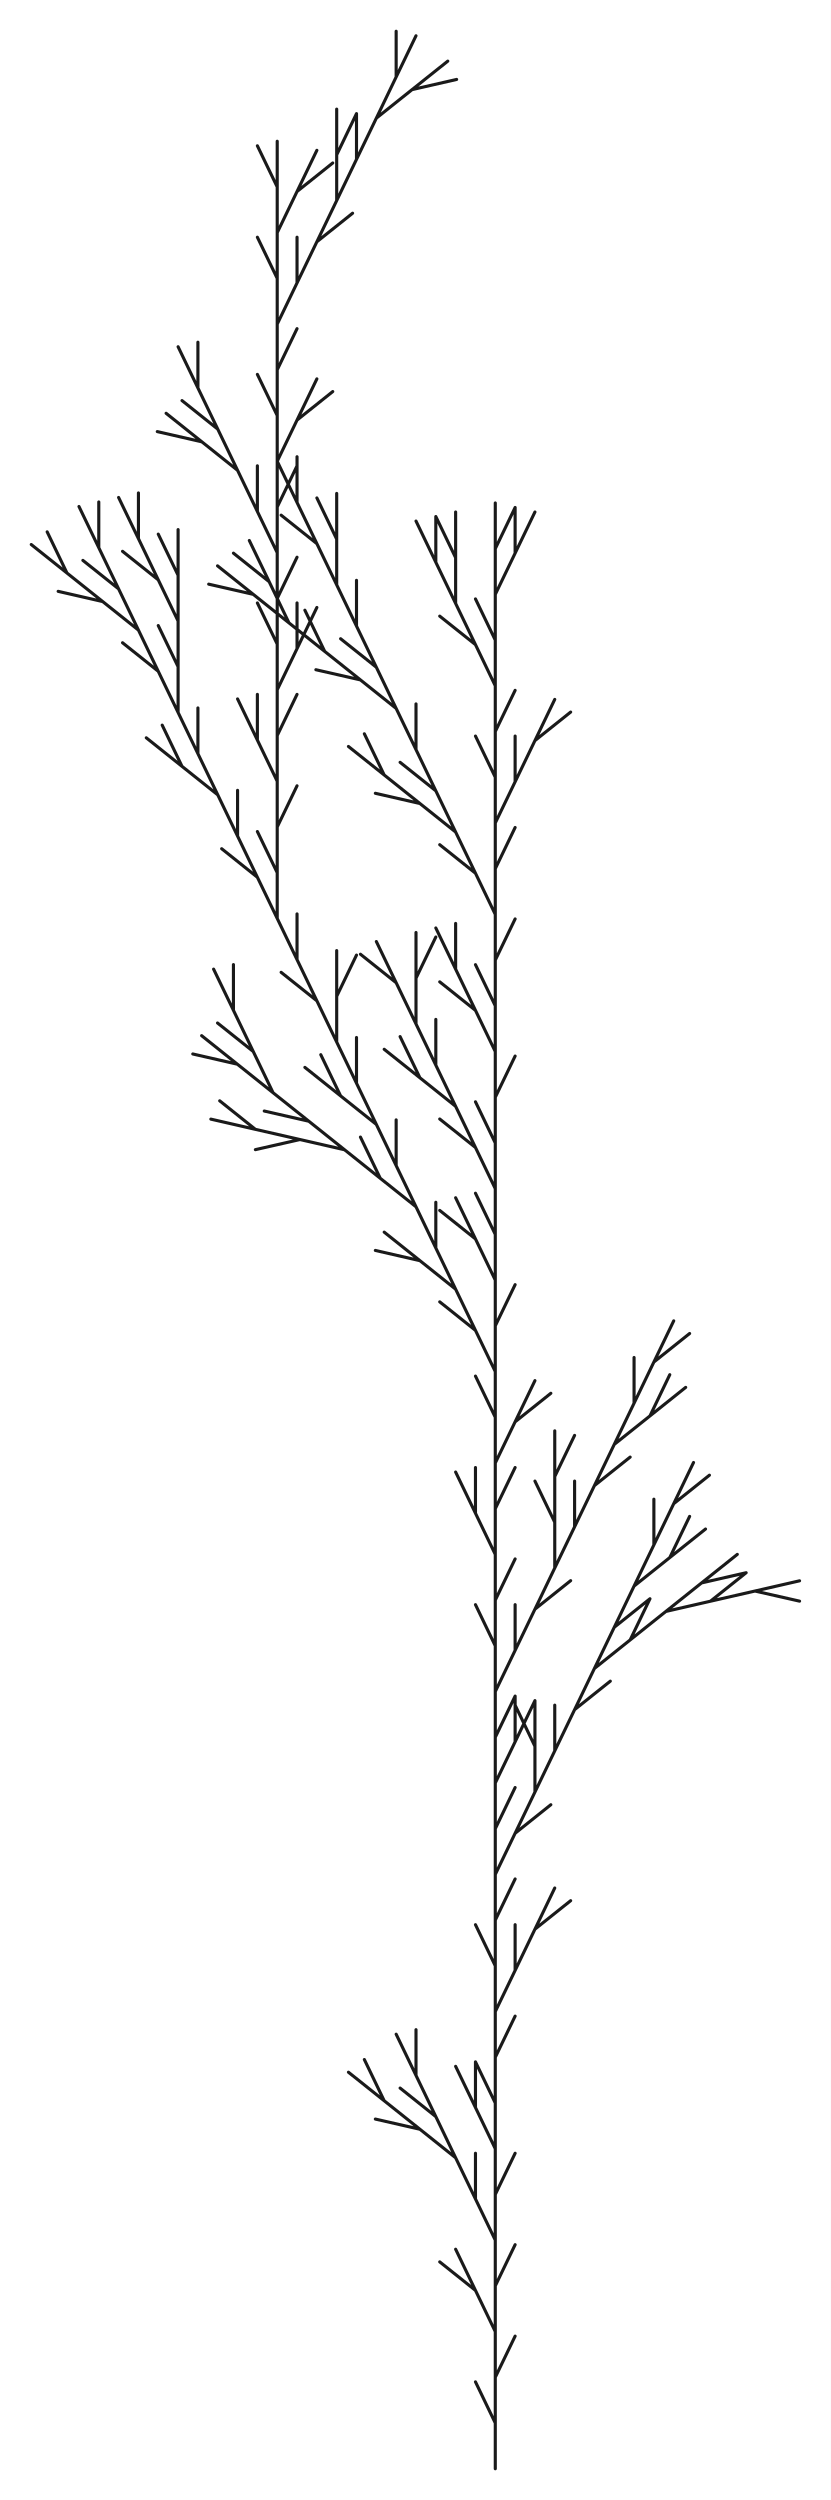
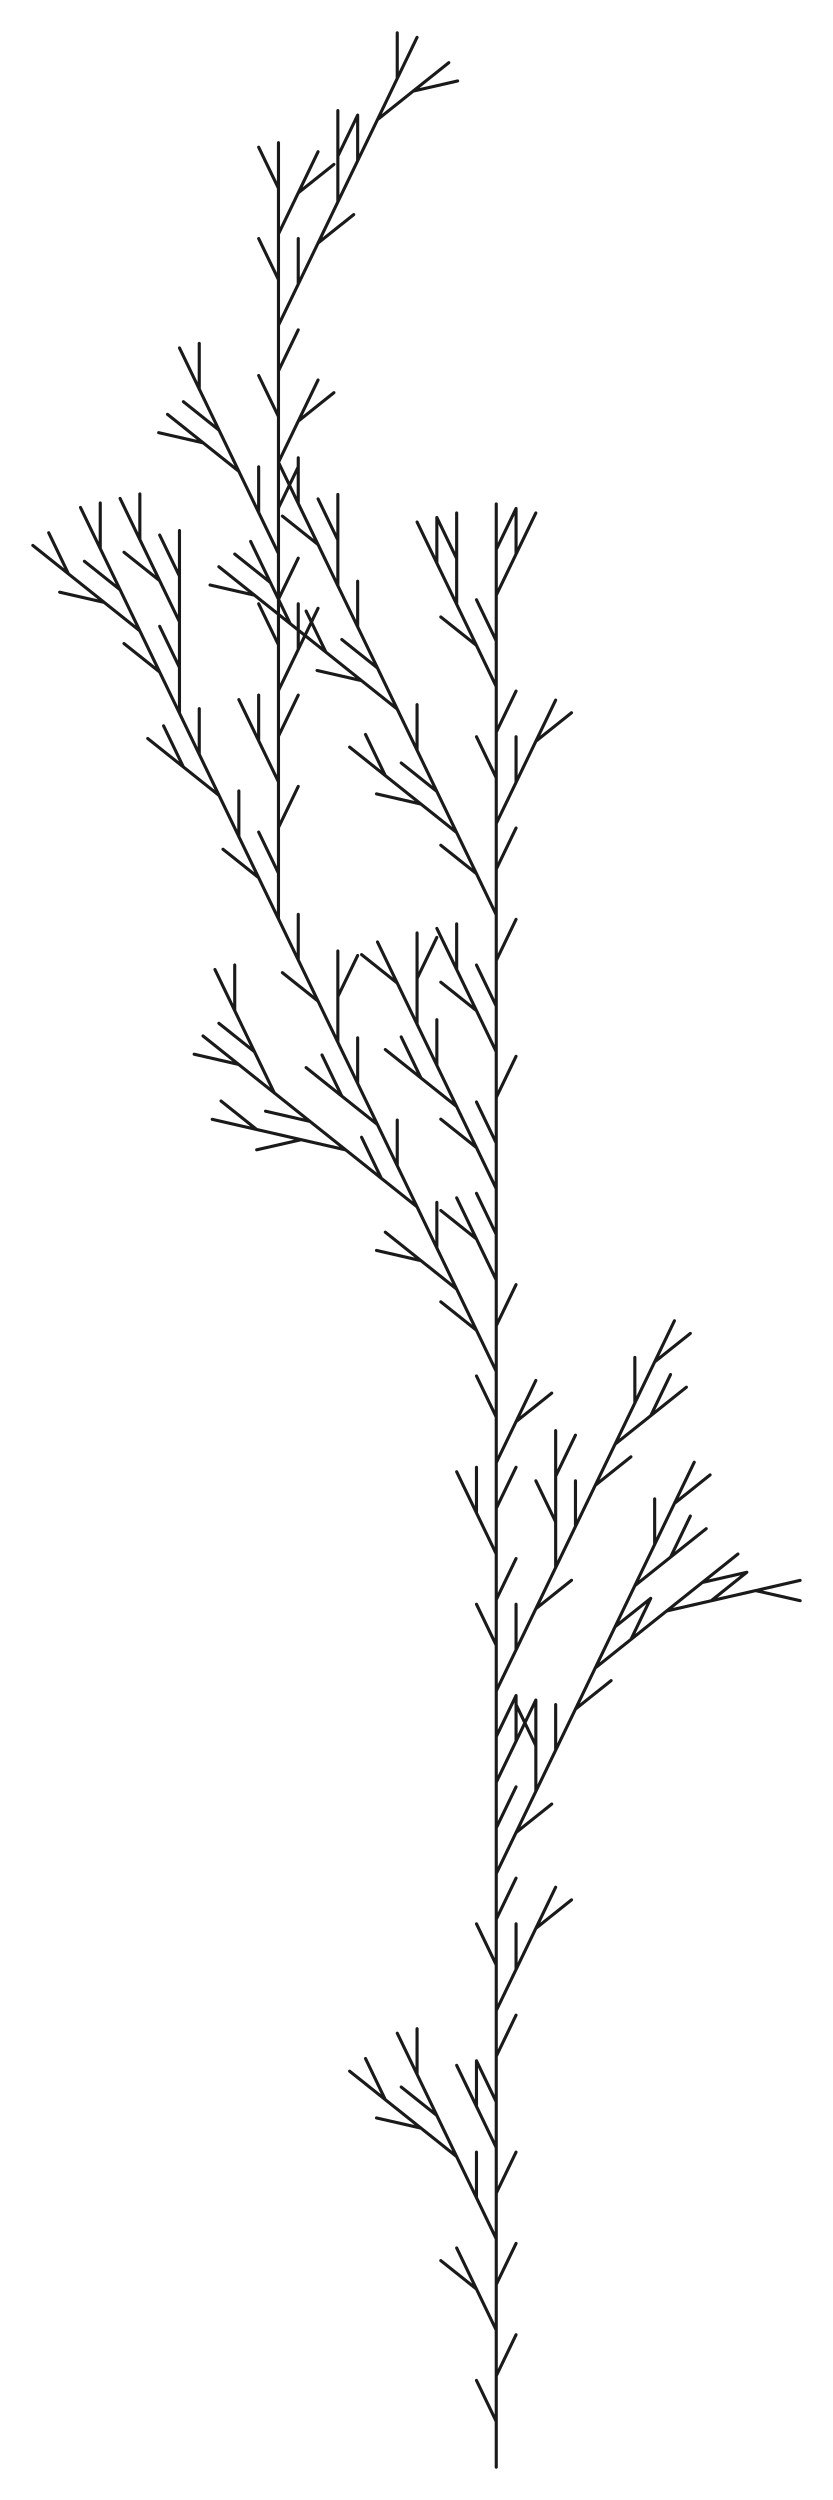
- <svg xmlns="http://www.w3.org/2000/svg" width="265.86" height="800" viewBox="0 0 265.86 800">
+ <svg xmlns="http://www.w3.org/2000/svg" width="266.55" height="800" viewBox="0 0 266.55 800">
  <rect width="100%" height="100%" fill="white" />
-   <path d="M158.49 790 L158.49 775.37 L152.15 762.19 M158.49 775.37 L158.49 760.74 L164.84 747.56 M158.49 760.74 L158.49 746.11 L152.15 732.93 L140.71 723.8 M152.15 732.93 L145.8 719.75 M158.49 746.11 L158.49 731.48 L164.84 718.3 M158.49 731.48 L158.49 716.85 L152.15 703.67 L152.15 689.04 M152.15 703.67 L145.8 690.49 L134.37 681.36 L120.11 678.1 M134.37 681.36 L122.94 672.24 L116.59 659.05 M122.94 672.24 L111.5 663.11 M145.8 690.49 L139.46 677.31 L128.03 668.18 M139.46 677.31 L133.12 664.13 L133.12 649.5 M133.12 664.13 L126.77 650.94 M158.49 716.85 L158.49 702.23 L164.84 689.04 M158.49 702.23 L158.49 687.6 L152.15 674.41 L152.15 659.79 M152.15 674.41 L145.8 661.23 M158.49 687.6 L158.49 672.97 L152.15 659.79 M158.49 672.97 L158.49 658.34 L164.84 645.16 M158.49 658.34 L158.49 643.71 L164.84 630.53 L164.84 615.9 M164.84 630.53 L171.18 617.34 L182.61 608.22 M171.18 617.34 L177.52 604.16 M158.49 643.71 L158.49 629.08 L152.15 615.9 M158.49 629.08 L158.49 614.45 L164.84 601.27 M158.49 614.45 L158.49 599.82 L164.84 586.64 L176.27 577.51 M164.84 586.64 L171.18 573.46 L171.18 558.83 L164.84 545.65 M171.18 558.83 L171.18 544.2 M171.18 573.46 L177.52 560.28 L177.52 545.65 M177.52 560.28 L183.87 547.09 L195.3 537.97 M183.87 547.09 L190.21 533.91 L201.65 524.78 L207.99 511.6 M201.65 524.78 L213.08 515.66 L227.34 512.39 L238.77 503.27 M227.34 512.39 L241.6 509.13 L255.86 512.37 M241.6 509.13 L255.86 505.86 M213.08 515.66 L224.51 506.53 L238.77 503.27 M224.51 506.53 L235.94 497.4 M190.21 533.91 L196.56 520.73 L207.99 511.6 M196.56 520.73 L202.9 507.55 L214.33 498.42 L220.68 485.24 M214.33 498.42 L225.77 489.29 M202.9 507.55 L209.24 494.37 L209.24 479.74 M209.24 494.37 L215.59 481.18 L227.02 472.06 M215.59 481.18 L221.93 468 M158.49 599.82 L158.49 585.19 L164.84 572.01 M158.49 585.19 L158.49 570.56 L164.84 557.38 L164.84 542.75 M164.84 557.38 L171.18 544.2 M158.49 570.56 L158.49 555.93 L164.84 542.75 M158.49 555.93 L158.49 541.3 L164.84 528.12 L164.84 513.49 M164.84 528.12 L171.18 514.94 L182.61 505.81 M171.18 514.94 L177.52 501.76 L177.52 487.13 L171.18 473.95 M177.52 487.13 L177.52 472.5 L183.87 459.32 M177.52 472.5 L177.52 457.87 M177.52 501.76 L183.87 488.58 L183.87 473.95 M183.87 488.58 L190.21 475.4 L201.65 466.27 M190.21 475.4 L196.56 462.21 L207.99 453.09 L214.33 439.9 M207.99 453.09 L219.42 443.96 M196.56 462.21 L202.9 449.03 L202.9 434.4 M202.9 449.03 L209.24 435.85 L220.68 426.72 M209.24 435.85 L215.59 422.67 M158.49 541.3 L158.49 526.68 L152.15 513.49 M158.49 526.68 L158.49 512.05 L164.84 498.86 M158.49 512.05 L158.49 497.42 L152.15 484.24 L152.15 469.61 M152.15 484.24 L145.8 471.05 M158.49 497.42 L158.49 482.79 L164.84 469.61 M158.49 482.79 L158.49 468.16 L164.84 454.98 L176.27 445.85 M164.84 454.98 L171.18 441.8 M158.49 468.16 L158.49 453.53 L152.15 440.35 M158.49 453.53 L158.49 438.9 L152.15 425.72 L140.71 416.59 M152.15 425.72 L145.8 412.54 L134.37 403.41 L120.11 400.14 M134.37 403.41 L122.94 394.28 M145.8 412.54 L139.46 399.36 L139.46 384.73 M139.46 399.36 L133.12 386.17 L121.68 377.05 L115.34 363.86 M121.68 377.05 L110.25 367.92 L95.99 364.65 L81.72 367.89 M95.99 364.65 L81.73 361.39 L70.3 352.26 M81.73 361.39 L67.47 358.12 M110.25 367.92 L98.82 358.79 L84.56 355.53 M98.82 358.79 L87.38 349.67 L81.04 336.48 L69.61 327.36 M81.04 336.48 L74.7 323.3 L74.7 308.67 M74.7 323.3 L68.35 310.12 M87.38 349.67 L75.95 340.54 L61.69 337.27 M75.95 340.54 L64.52 331.41 M133.12 386.17 L126.77 372.99 L126.77 358.36 M126.77 372.99 L120.43 359.81 L108.99 350.68 L102.65 337.5 M108.99 350.68 L97.56 341.56 M120.43 359.81 L114.08 346.63 L114.08 332 M114.08 346.63 L107.74 333.45 L107.74 318.82 L114.08 305.63 M107.74 318.82 L107.74 304.19 M107.74 333.45 L101.4 320.26 L89.96 311.14 M101.4 320.26 L95.05 307.08 L95.05 292.45 M95.05 307.08 L88.71 293.9 L88.71 279.27 L82.36 266.09 M88.71 279.27 L88.71 264.64 L95.05 251.46 M88.71 264.64 L88.71 250.01 L82.36 236.83 L82.36 222.2 M82.36 236.83 L76.02 223.65 M88.71 250.01 L88.71 235.38 L95.05 222.2 M88.71 235.38 L88.71 220.75 L95.05 207.57 L95.05 192.94 M95.05 207.57 L101.4 194.39 M88.71 220.75 L88.71 206.12 L82.36 192.94 M88.71 206.12 L88.71 191.5 L95.05 178.31 M88.71 191.5 L88.71 176.87 L82.36 163.68 L82.36 149.06 M82.36 163.68 L76.02 150.5 L64.59 141.38 L50.33 138.11 M64.59 141.38 L53.15 132.25 M76.02 150.5 L69.68 137.32 L58.24 128.19 M69.68 137.32 L63.33 124.14 L63.33 109.51 M63.33 124.14 L56.99 110.96 M88.71 176.87 L88.71 162.24 L95.05 149.06 M88.71 162.24 L88.71 147.61 L95.05 134.43 L106.48 125.3 M95.05 134.43 L101.4 121.24 M88.71 147.61 L88.71 132.98 L82.36 119.8 M88.71 132.98 L88.71 118.35 L95.05 105.17 M88.71 118.35 L88.71 103.72 L95.05 90.54 L95.05 75.91 M95.05 90.54 L101.4 77.36 L112.83 68.23 M101.4 77.36 L107.74 64.18 L107.74 49.55 L114.08 36.36 M107.74 49.55 L107.74 34.92 M107.74 64.18 L114.08 50.99 L114.08 36.36 M114.08 50.99 L120.43 37.81 L131.86 28.68 L146.12 25.42 M131.86 28.68 L143.29 19.56 M120.43 37.81 L126.77 24.63 L126.77 10 M126.77 24.63 L133.12 11.45 M88.71 103.72 L88.71 89.09 L82.36 75.91 M88.71 89.09 L88.71 74.46 L95.05 61.28 L106.48 52.15 M95.05 61.28 L101.4 48.1 M88.71 74.46 L88.71 59.83 L82.36 46.65 M88.71 59.83 L88.71 45.2 M88.71 293.9 L82.36 280.72 L70.93 271.59 M82.36 280.72 L76.02 267.54 L76.02 252.91 M76.02 267.54 L69.68 254.35 L58.24 245.23 L51.9 232.04 M58.24 245.23 L46.81 236.1 M69.68 254.35 L63.33 241.17 L63.33 226.54 M63.33 241.17 L56.99 227.99 L56.99 213.36 L50.64 200.18 M56.99 213.36 L56.99 198.73 L50.64 185.55 L39.21 176.42 M50.64 185.55 L44.3 172.37 L44.3 157.74 M44.3 172.37 L37.95 159.19 M56.99 198.73 L56.99 184.1 L50.64 170.92 M56.99 184.1 L56.99 169.47 M56.99 227.99 L50.64 214.81 L39.21 205.68 M50.64 214.81 L44.3 201.63 L32.87 192.5 L18.61 189.23 M32.87 192.5 L21.43 183.37 L15.09 170.19 M21.43 183.37 L10 174.25 M44.3 201.63 L37.95 188.44 L26.52 179.32 M37.95 188.44 L31.61 175.26 L31.61 160.63 M31.61 175.26 L25.27 162.08 M158.49 438.9 L158.49 424.27 L164.84 411.09 M158.49 424.27 L158.49 409.64 L152.15 396.46 L140.71 387.33 M152.15 396.46 L145.8 383.28 M158.49 409.64 L158.49 395.01 L152.15 381.83 M158.49 395.01 L158.49 380.38 L152.15 367.2 L140.71 358.08 M152.15 367.2 L145.8 354.02 L134.37 344.89 L128.03 331.71 M134.37 344.89 L122.94 335.77 M145.8 354.02 L139.46 340.84 L139.46 326.21 M139.46 340.84 L133.12 327.66 L133.12 313.03 L139.46 299.85 M133.12 313.03 L133.12 298.4 M133.12 327.66 L126.77 314.47 L115.34 305.35 M126.77 314.47 L120.43 301.29 M158.49 380.38 L158.49 365.76 L152.15 352.57 M158.49 365.76 L158.49 351.13 L164.84 337.94 M158.49 351.13 L158.49 336.5 L152.15 323.32 L140.71 314.19 M152.15 323.32 L145.8 310.13 L145.8 295.5 M145.8 310.13 L139.46 296.95 M158.49 336.5 L158.49 321.87 L152.15 308.69 M158.49 321.87 L158.49 307.24 L164.84 294.06 M158.49 307.24 L158.49 292.61 L152.15 279.43 L140.71 270.3 M152.15 279.43 L145.8 266.25 L134.37 257.12 L120.11 253.85 M134.37 257.12 L122.94 247.99 L116.59 234.81 M122.94 247.99 L111.5 238.87 M145.8 266.25 L139.46 253.06 L128.03 243.94 M139.46 253.06 L133.12 239.88 L133.12 225.25 M133.12 239.88 L126.77 226.7 L115.34 217.57 L101.08 214.31 M115.34 217.57 L103.91 208.45 L97.56 195.26 M103.91 208.45 L92.47 199.32 L86.13 186.14 L74.7 177.01 M86.13 186.14 L79.78 172.96 M92.47 199.32 L81.04 190.19 L66.78 186.93 M81.04 190.19 L69.61 181.07 M126.77 226.7 L120.43 213.52 L108.99 204.39 M120.43 213.52 L114.08 200.34 L114.08 185.71 M114.08 200.34 L107.74 187.15 L107.74 172.53 L101.4 159.34 M107.74 172.53 L107.74 157.9 M107.74 187.15 L101.4 173.97 L89.96 164.85 M101.4 173.97 L95.05 160.79 L95.05 146.16 M95.05 160.79 L88.71 147.61 M158.49 292.61 L158.49 277.98 L164.84 264.8 M158.49 277.98 L158.49 263.35 L164.84 250.17 L164.84 235.54 M164.84 250.17 L171.18 236.99 L182.61 227.86 M171.18 236.99 L177.52 223.81 M158.49 263.35 L158.49 248.72 L152.15 235.54 M158.49 248.72 L158.49 234.09 L164.84 220.91 M158.49 234.09 L158.49 219.46 L152.15 206.28 L140.71 197.16 M152.15 206.28 L145.8 193.1 L145.8 178.47 L139.46 165.29 M145.8 178.47 L145.8 163.84 M145.8 193.1 L139.46 179.92 L139.46 165.29 M139.46 179.92 L133.12 166.74 M158.49 219.46 L158.49 204.84 L152.15 191.65 M158.49 204.84 L158.49 190.21 L164.84 177.02 L164.84 162.39 M164.84 177.02 L171.18 163.84 M158.49 190.21 L158.49 175.58 L164.84 162.39 M158.49 175.58 L158.49 160.95" fill="none" stroke="#1a1a1a" stroke-width="1" stroke-linecap="round" stroke-linejoin="round" />
+   <path d="M158.8 789.5 L158.8 774.89 L152.47 761.72 M158.8 774.89 L158.8 760.28 L165.14 747.11 M158.8 760.28 L158.8 745.67 L152.47 732.5 L141.05 723.39 M152.47 732.5 L146.13 719.34 M158.8 745.67 L158.8 731.06 L165.14 717.89 M158.8 731.06 L158.8 716.45 L152.47 703.28 L152.47 688.67 M152.47 703.28 L146.13 690.12 L134.71 681 L120.47 677.74 M134.71 681 L123.29 671.89 L116.96 658.72 M123.29 671.89 L111.87 662.77 M146.13 690.12 L139.79 676.95 L128.38 667.84 M139.79 676.95 L133.46 663.79 L133.46 649.18 M133.46 663.79 L127.12 650.62 M158.8 716.45 L158.8 701.84 L165.14 688.67 M158.8 701.84 L158.8 687.23 L152.47 674.06 L152.47 659.45 M152.47 674.06 L146.13 660.9 M158.8 687.23 L158.8 672.62 L152.47 659.45 M158.8 672.62 L158.8 658.01 L165.14 644.84 M158.8 658.01 L158.8 643.4 L165.14 630.23 L165.14 615.62 M165.14 630.23 L171.47 617.07 L182.89 607.95 M171.47 617.07 L177.81 603.9 M158.8 643.4 L158.8 628.79 L152.47 615.62 M158.8 628.79 L158.8 614.18 L165.14 601.01 M158.8 614.18 L158.8 599.57 L165.14 586.4 L176.56 577.29 M165.14 586.4 L171.47 573.24 L171.47 558.62 L165.14 545.46 M171.47 558.62 L171.47 544.01 M171.47 573.24 L177.81 560.07 L177.81 545.46 M177.81 560.07 L184.15 546.9 L195.56 537.79 M184.15 546.9 L190.48 533.74 L201.9 524.62 L208.24 511.46 M201.9 524.62 L213.32 515.51 L227.56 512.25 L238.98 503.13 M227.56 512.25 L241.8 508.99 L256.05 512.22 M241.8 508.99 L256.04 505.72 M213.32 515.51 L224.74 506.39 L238.98 503.13 M224.74 506.39 L236.15 497.28 M190.48 533.74 L196.82 520.57 L208.24 511.46 M196.82 520.57 L203.15 507.41 L214.57 498.29 L220.91 485.13 M214.57 498.29 L225.99 489.18 M203.15 507.41 L209.49 494.24 L209.49 479.63 M209.49 494.24 L215.82 481.08 L227.24 471.96 M215.82 481.08 L222.16 467.91 M158.8 599.57 L158.8 584.95 L165.14 571.79 M158.8 584.95 L158.8 570.34 L165.14 557.18 L165.14 542.57 M165.14 557.18 L171.47 544.01 M158.8 570.34 L158.8 555.73 L165.14 542.57 M158.8 555.73 L158.8 541.12 L165.14 527.96 L165.14 513.35 M165.14 527.96 L171.47 514.79 L182.89 505.68 M171.47 514.79 L177.81 501.63 L177.81 487.02 L171.47 473.85 M177.81 487.02 L177.81 472.41 L184.15 459.24 M177.81 472.41 L177.81 457.8 M177.81 501.63 L184.15 488.46 L184.15 473.85 M184.15 488.46 L190.48 475.3 L201.9 466.18 M190.48 475.3 L196.82 462.13 L208.24 453.02 L214.57 439.85 M208.24 453.02 L219.65 443.9 M196.82 462.13 L203.15 448.97 L203.15 434.36 M203.15 448.97 L209.49 435.8 L220.91 426.69 M209.49 435.8 L215.82 422.64 M158.8 541.12 L158.8 526.51 L152.47 513.35 M158.8 526.51 L158.8 511.9 L165.14 498.74 M158.8 511.9 L158.8 497.29 L152.47 484.13 L152.47 469.52 M152.47 484.13 L146.13 470.96 M158.8 497.29 L158.8 482.68 L165.14 469.52 M158.8 482.68 L158.8 468.07 L165.14 454.91 L176.56 445.79 M165.14 454.91 L171.47 441.74 M158.8 468.07 L158.8 453.46 L152.47 440.3 M158.8 453.46 L158.8 438.85 L152.47 425.69 L141.05 416.57 M152.47 425.69 L146.13 412.52 L134.71 403.41 L120.47 400.14 M134.71 403.41 L123.29 394.29 M146.13 412.52 L139.79 399.36 L139.79 384.75 M139.79 399.36 L133.46 386.19 L122.04 377.08 L115.7 363.91 M122.04 377.08 L110.62 367.96 L96.38 364.7 L82.13 367.94 M96.38 364.7 L82.14 361.44 L70.72 352.32 M82.14 361.44 L67.9 358.18 M110.62 367.96 L99.2 358.85 L84.96 355.58 M99.2 358.85 L87.78 349.73 L81.45 336.57 L70.03 327.45 M81.45 336.57 L75.11 323.4 L75.11 308.79 M75.11 323.4 L68.78 310.24 M87.78 349.73 L76.37 340.62 L62.12 337.35 M76.37 340.62 L64.95 331.5 M133.46 386.19 L127.12 373.03 L127.12 358.42 M127.12 373.03 L120.79 359.86 L109.37 350.75 L103.03 337.58 M109.37 350.75 L97.95 341.63 M120.79 359.86 L114.45 346.7 L114.45 332.09 M114.45 346.7 L108.11 333.53 L108.11 318.92 L114.45 305.76 M108.11 318.92 L108.11 304.31 M108.11 333.53 L101.78 320.37 L90.36 311.25 M101.78 320.37 L95.44 307.2 L95.44 292.59 M95.44 307.2 L89.11 294.04 L89.11 279.43 L82.77 266.26 M89.11 279.43 L89.11 264.81 L95.44 251.65 M89.11 264.81 L89.11 250.2 L82.77 237.04 L82.77 222.43 M82.77 237.04 L76.43 223.87 M89.11 250.2 L89.11 235.59 L95.44 222.43 M89.11 235.59 L89.11 220.98 L95.44 207.82 L95.44 193.21 M95.44 207.82 L101.78 194.65 M89.11 220.98 L89.11 206.37 L82.77 193.21 M89.11 206.37 L89.11 191.76 L95.44 178.6 M89.11 191.76 L89.11 177.15 L82.77 163.99 L82.77 149.38 M82.77 163.99 L76.43 150.82 L65.02 141.71 L50.77 138.45 M65.02 141.71 L53.6 132.59 M76.43 150.82 L70.1 137.66 L58.68 128.54 M70.1 137.66 L63.76 124.49 L63.76 109.88 M63.76 124.49 L57.43 111.33 M89.11 177.15 L89.11 162.54 L95.44 149.38 M89.11 162.54 L89.11 147.93 L95.44 134.77 L106.86 125.65 M95.44 134.77 L101.78 121.6 M89.11 147.93 L89.11 133.32 L82.77 120.16 M89.11 133.32 L89.11 118.71 L95.44 105.55 M89.11 118.71 L89.11 104.1 L95.44 90.94 L95.44 76.33 M95.44 90.94 L101.78 77.77 L113.2 68.66 M101.78 77.77 L108.11 64.61 L108.11 50 L114.45 36.83 M108.11 50 L108.11 35.38 M108.11 64.61 L114.45 51.44 L114.45 36.83 M114.45 51.44 L120.79 38.28 L132.2 29.16 L146.45 25.9 M132.2 29.16 L143.62 20.05 M120.79 38.28 L127.12 25.11 L127.12 10.5 M127.12 25.11 L133.46 11.95 M89.11 104.1 L89.11 89.49 L82.77 76.33 M89.11 89.49 L89.11 74.88 L95.44 61.71 L106.86 52.6 M95.44 61.71 L101.78 48.55 M89.11 74.88 L89.11 60.27 L82.77 47.1 M89.11 60.27 L89.11 45.66 M89.11 294.04 L82.77 280.87 L71.35 271.76 M82.77 280.87 L76.43 267.71 L76.43 253.1 M76.43 267.71 L70.1 254.54 L58.68 245.43 L52.34 232.26 M58.68 245.43 L47.26 236.31 M70.1 254.54 L63.76 241.38 L63.76 226.76 M63.76 241.38 L57.43 228.21 L57.43 213.6 L51.09 200.43 M57.43 213.6 L57.43 198.99 L51.09 185.82 L39.67 176.71 M51.09 185.82 L44.75 172.66 L44.75 158.05 M44.75 172.66 L38.42 159.49 M57.43 198.99 L57.43 184.38 L51.09 171.21 M57.43 184.38 L57.43 169.77 M57.43 228.21 L51.09 215.05 L39.67 205.93 M51.09 215.05 L44.75 201.88 L33.34 192.76 L19.09 189.5 M33.34 192.76 L21.92 183.65 L15.58 170.48 M21.92 183.65 L10.5 174.53 M44.75 201.88 L38.42 188.71 L27 179.6 M38.42 188.71 L32.08 175.55 L32.08 160.94 M32.08 175.55 L25.75 162.38 M158.8 438.85 L158.8 424.24 L165.14 411.08 M158.8 424.24 L158.8 409.63 L152.47 396.47 L141.05 387.35 M152.47 396.47 L146.13 383.3 M158.8 409.63 L158.8 395.02 L152.47 381.86 M158.8 395.02 L158.8 380.41 L152.47 367.24 L141.05 358.13 M152.47 367.24 L146.13 354.08 L134.71 344.96 L128.38 331.8 M134.71 344.96 L123.29 335.85 M146.13 354.08 L139.79 340.91 L139.79 326.3 M139.79 340.91 L133.46 327.75 L133.46 313.14 L139.79 299.97 M133.46 313.14 L133.46 298.53 M133.46 327.75 L127.12 314.58 L115.7 305.47 M127.12 314.58 L120.79 301.42 M158.8 380.41 L158.8 365.8 L152.47 352.63 M158.8 365.8 L158.8 351.19 L165.14 338.02 M158.8 351.19 L158.8 336.58 L152.47 323.41 L141.05 314.3 M152.47 323.41 L146.13 310.25 L146.13 295.64 M146.13 310.25 L139.79 297.08 M158.8 336.58 L158.8 321.97 L152.47 308.8 M158.8 321.97 L158.8 307.36 L165.14 294.19 M158.8 307.36 L158.8 292.75 L152.47 279.58 L141.05 270.47 M152.47 279.58 L146.13 266.42 L134.71 257.3 L120.47 254.04 M134.71 257.3 L123.29 248.19 L116.96 235.02 M123.29 248.19 L111.87 239.07 M146.13 266.42 L139.79 253.25 L128.38 244.14 M139.79 253.25 L133.46 240.09 L133.46 225.48 M133.46 240.09 L127.12 226.92 L115.7 217.81 L101.46 214.55 M115.7 217.81 L104.29 208.69 L97.95 195.53 M104.29 208.69 L92.87 199.58 L86.53 186.41 L75.11 177.3 M86.53 186.41 L80.2 173.25 M92.87 199.58 L81.45 190.46 L67.21 187.2 M81.45 190.46 L70.03 181.35 M127.12 226.92 L120.79 213.76 L109.37 204.64 M120.79 213.76 L114.45 200.59 L114.45 185.98 M114.45 200.59 L108.11 187.43 L108.11 172.82 L101.78 159.65 M108.11 172.82 L108.11 158.21 M108.11 187.43 L101.78 174.26 L90.36 165.15 M101.78 174.26 L95.44 161.1 L95.44 146.49 M95.44 161.1 L89.11 147.93 M158.8 292.75 L158.8 278.14 L165.14 264.97 M158.8 278.14 L158.8 263.53 L165.14 250.36 L165.14 235.75 M165.14 250.36 L171.47 237.2 L182.89 228.08 M171.47 237.2 L177.81 224.03 M158.8 263.53 L158.8 248.92 L152.47 235.75 M158.8 248.92 L158.8 234.31 L165.14 221.14 M158.8 234.31 L158.8 219.7 L152.47 206.53 L141.05 197.42 M152.47 206.53 L146.13 193.37 L146.13 178.76 L139.79 165.59 M146.13 178.76 L146.13 164.14 M146.13 193.37 L139.79 180.2 L139.79 165.59 M139.79 180.2 L133.46 167.04 M158.8 219.7 L158.8 205.09 L152.47 191.92 M158.8 205.09 L158.8 190.48 L165.14 177.31 L165.14 162.7 M165.14 177.31 L171.47 164.14 M158.8 190.48 L158.8 175.86 L165.14 162.7 M158.8 175.86 L158.8 161.25" fill="none" stroke="#1a1a1a" stroke-width="1" stroke-linecap="round" stroke-linejoin="round" />
</svg>
